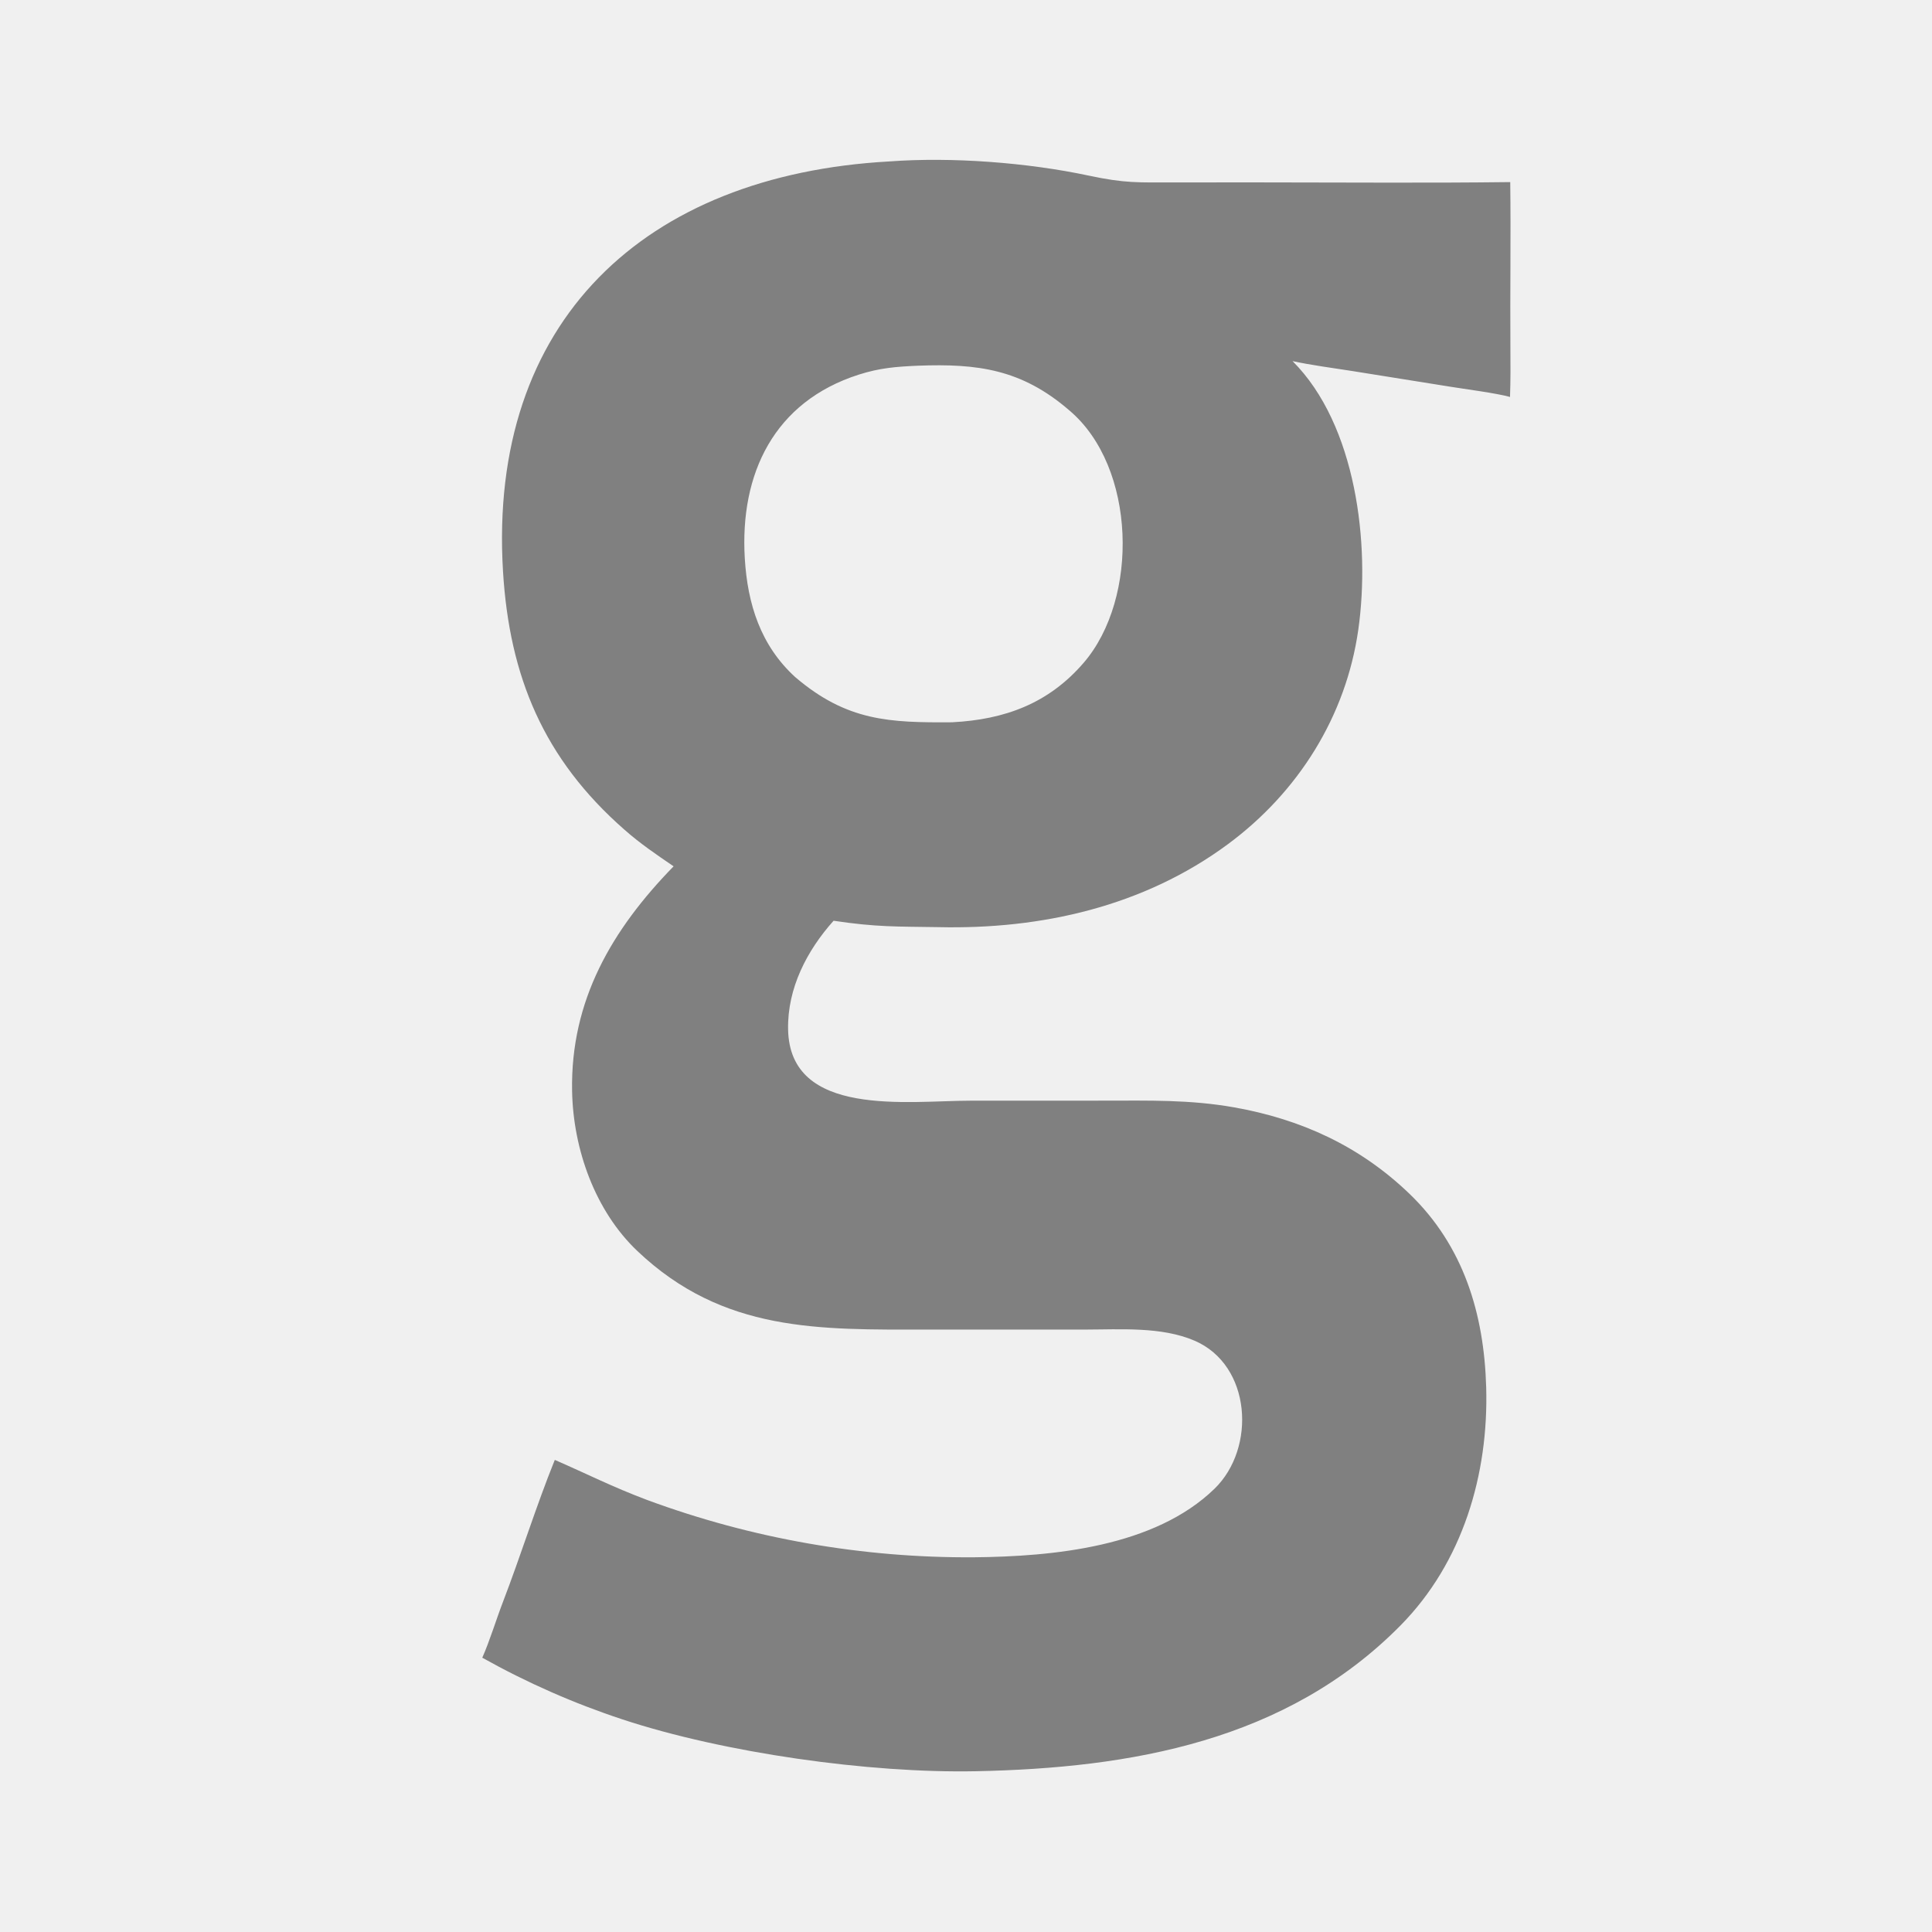
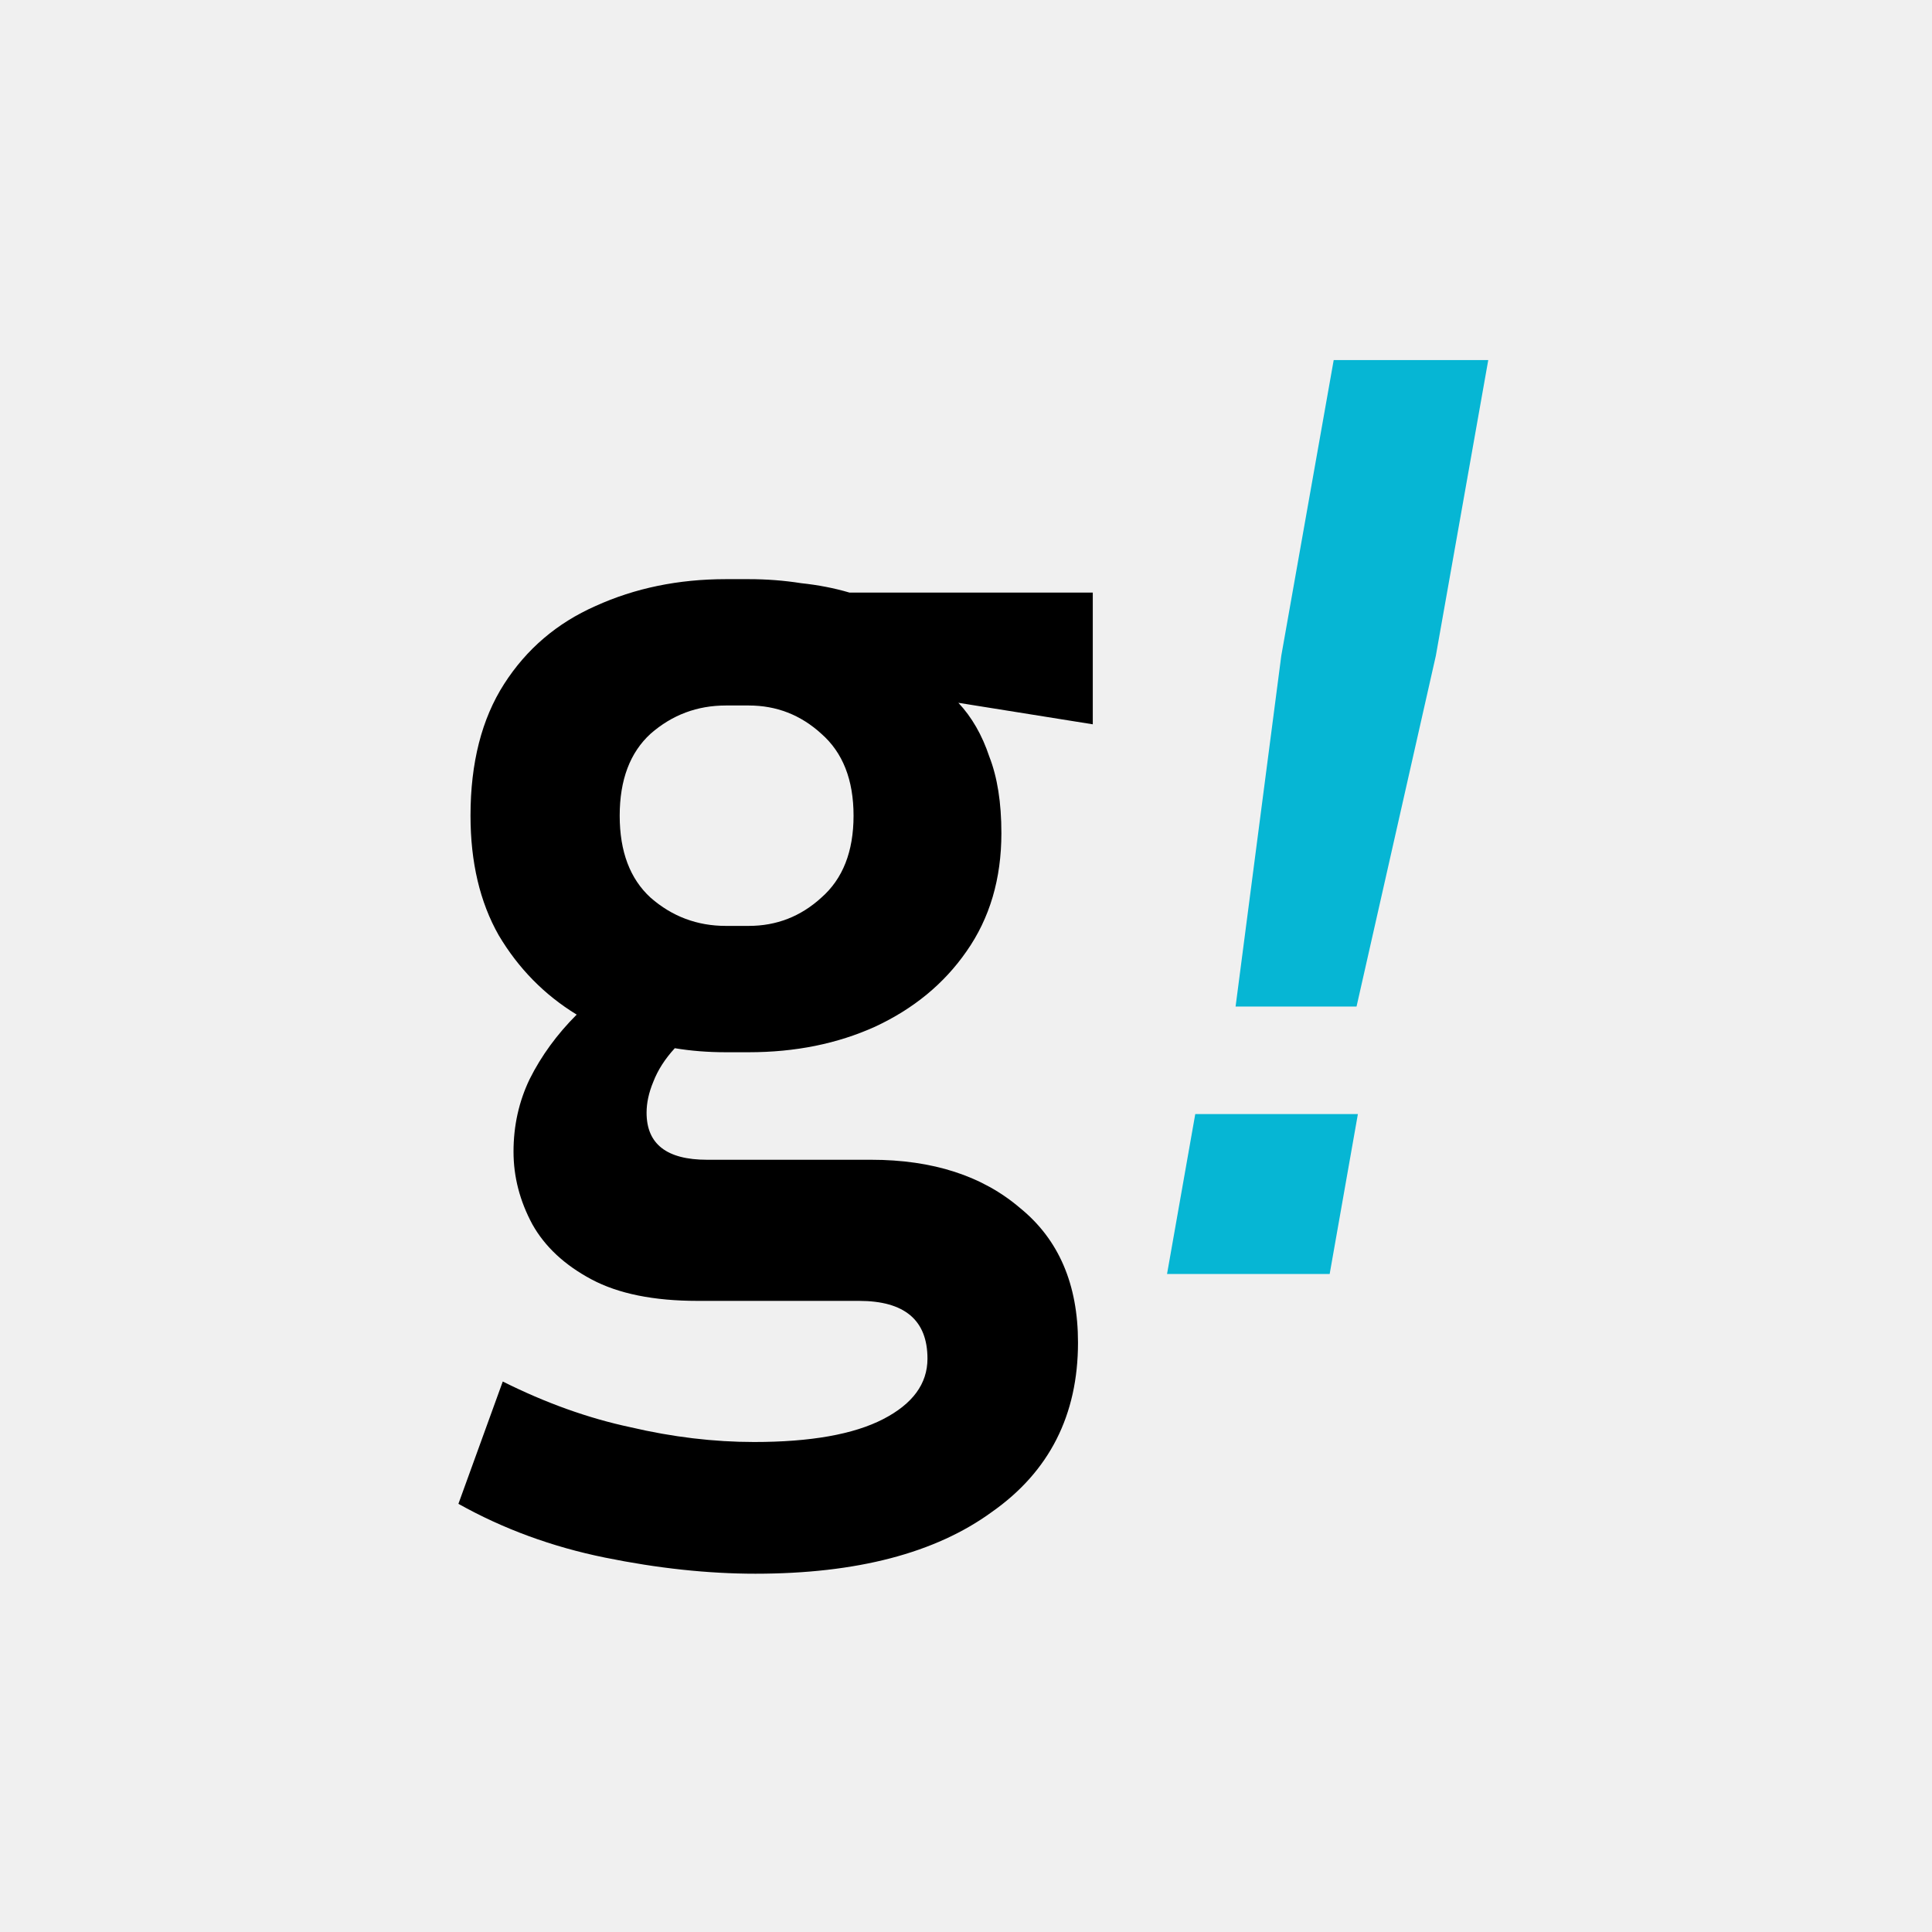
- <svg xmlns="http://www.w3.org/2000/svg" width="480" height="480" viewBox="0 0 480 480" fill="none">
-   <path d="M220.923 40.11C236.49 38.95 255.308 40.395 270.463 43.624C279.528 45.555 282.663 45.332 292.035 45.319L313.88 45.318C334.228 45.319 354.888 45.497 375.215 45.241C375.388 58.917 375.16 72.635 375.255 86.315C375.283 90.382 375.308 94.564 375.158 98.622C372.02 97.728 364.015 96.662 360.63 96.126L335.96 92.18C331.29 91.44 325.673 90.717 321.13 89.716C336.97 105.532 340.475 135.245 337.47 156.415C334.405 178.016 322.495 196.852 305.07 209.735C284.15 225.205 258.733 230.943 233.07 230.345C222.789 230.182 217.747 230.353 207.1 228.757C200.471 236.168 195.614 245.515 195.798 255.737C196.194 277.75 225.609 273.472 240.98 273.465L274.335 273.452C285.43 273.447 295.588 273.17 306.585 275.115C323.263 278.067 337.815 284.73 350.12 296.537C363.658 309.527 368.72 326.462 369.24 344.665C369.858 366.292 363.423 388.167 347.94 403.852C319.555 432.612 280.923 439.277 242.444 440.057C215.86 440.587 179.857 435.497 154.665 427.185C142.586 423.202 130.917 418.067 119.821 411.852C121.65 407.745 123.298 402.307 124.949 398.015C129.369 386.522 133.242 374.065 137.838 362.707C145.975 366.252 152.136 369.415 160.827 372.682C186.797 382.272 214.286 387.09 241.97 386.905C261.62 386.71 286.833 384.36 301.743 369.872C312.148 359.762 310.92 339.172 296.783 333.09C288.575 329.56 278.375 330.315 269.498 330.33L230.376 330.335C203.493 330.332 179.733 331.06 158.386 310.845C147.823 300.842 142.401 285.482 142.135 271.062C141.718 248.53 152.052 230.922 167.355 215.236C163.026 212.275 159.056 209.598 155.13 206.127C135.071 188.542 126.551 168.102 124.968 141.903C121.216 79.794 160.152 43.475 220.923 40.11ZM236.563 179.448C249.565 178.775 260.468 174.827 269.208 164.698C283.065 148.638 282.295 115.987 265.678 101.966C253.808 91.702 242.846 90.302 228.036 90.859C222.631 91.096 218.579 91.408 213.358 93.076C192.354 99.791 183.77 117.637 185.043 138.753C185.723 150.029 188.945 160.353 197.572 168.224C210.434 179.209 221.06 179.556 236.563 179.448Z" fill="#808080" />
+ <svg xmlns="http://www.w3.org/2000/svg" width="200" height="200" viewBox="-7.25 -5.75 34.50 34.50" fill="none">
+   <g clip-path="url(#clip0_7104_396)">
+     <path d="M12 18.224C12 19.52 11.488 20.528 10.464 21.248C9.456 21.984 8.048 22.352 6.24 22.352C5.392 22.352 4.496 22.256 3.552 22.064C2.608 21.872 1.736 21.552 0.936 21.104L1.728 18.92C2.496 19.304 3.256 19.576 4.008 19.736C4.76 19.912 5.496 20 6.216 20C7.224 20 7.992 19.864 8.52 19.592C9.048 19.32 9.312 18.96 9.312 18.512C9.312 17.824 8.904 17.48 8.088 17.48H5.208C4.424 17.48 3.792 17.352 3.312 17.096C2.832 16.84 2.48 16.512 2.256 16.112C2.032 15.696 1.92 15.264 1.92 14.816C1.92 14.352 2.016 13.92 2.208 13.52C2.416 13.104 2.696 12.72 3.048 12.368C2.472 12.016 2.008 11.544 1.656 10.952C1.32 10.36 1.152 9.648 1.152 8.816C1.152 7.872 1.352 7.088 1.752 6.464C2.152 5.84 2.696 5.376 3.384 5.072C4.088 4.752 4.864 4.592 5.712 4.592H6.12C6.44 4.592 6.752 4.616 7.056 4.664C7.36 4.696 7.648 4.752 7.92 4.832H12.264V7.184L9.864 6.8C10.104 7.056 10.288 7.376 10.416 7.76C10.56 8.128 10.632 8.584 10.632 9.128C10.632 9.944 10.424 10.648 10.008 11.24C9.608 11.816 9.064 12.264 8.376 12.584C7.704 12.888 6.952 13.04 6.12 13.04H5.712C5.392 13.04 5.088 13.016 4.8 12.968C4.624 13.16 4.496 13.36 4.416 13.568C4.336 13.76 4.296 13.944 4.296 14.12C4.296 14.68 4.656 14.96 5.376 14.96H8.304C9.408 14.96 10.296 15.248 10.968 15.824C11.656 16.384 12 17.184 12 18.224ZM6.12 10.784C6.616 10.784 7.048 10.616 7.416 10.28C7.8 9.944 7.992 9.456 7.992 8.816C7.992 8.176 7.8 7.688 7.416 7.352C7.048 7.016 6.616 6.848 6.12 6.848H5.712C5.2 6.848 4.752 7.016 4.368 7.352C4 7.688 3.816 8.176 3.816 8.816C3.816 9.456 4 9.944 4.368 10.28C4.752 10.616 5.2 10.784 5.712 10.784H6.12Z" fill="black" />
+     <path d="M16.974 12.224H14.814L15.63 5.96L16.566 0.68H19.326L18.39 5.96L16.974 12.224ZM16.494 17H13.59L14.094 14.144H16.998L16.494 17Z" fill="#06B6D4" />
+   </g>
+   <defs>
+     <clipPath id="clip0_7104_396">
+       <rect width="20" height="23" fill="white" />
+     </clipPath>
+   </defs>
</svg>
